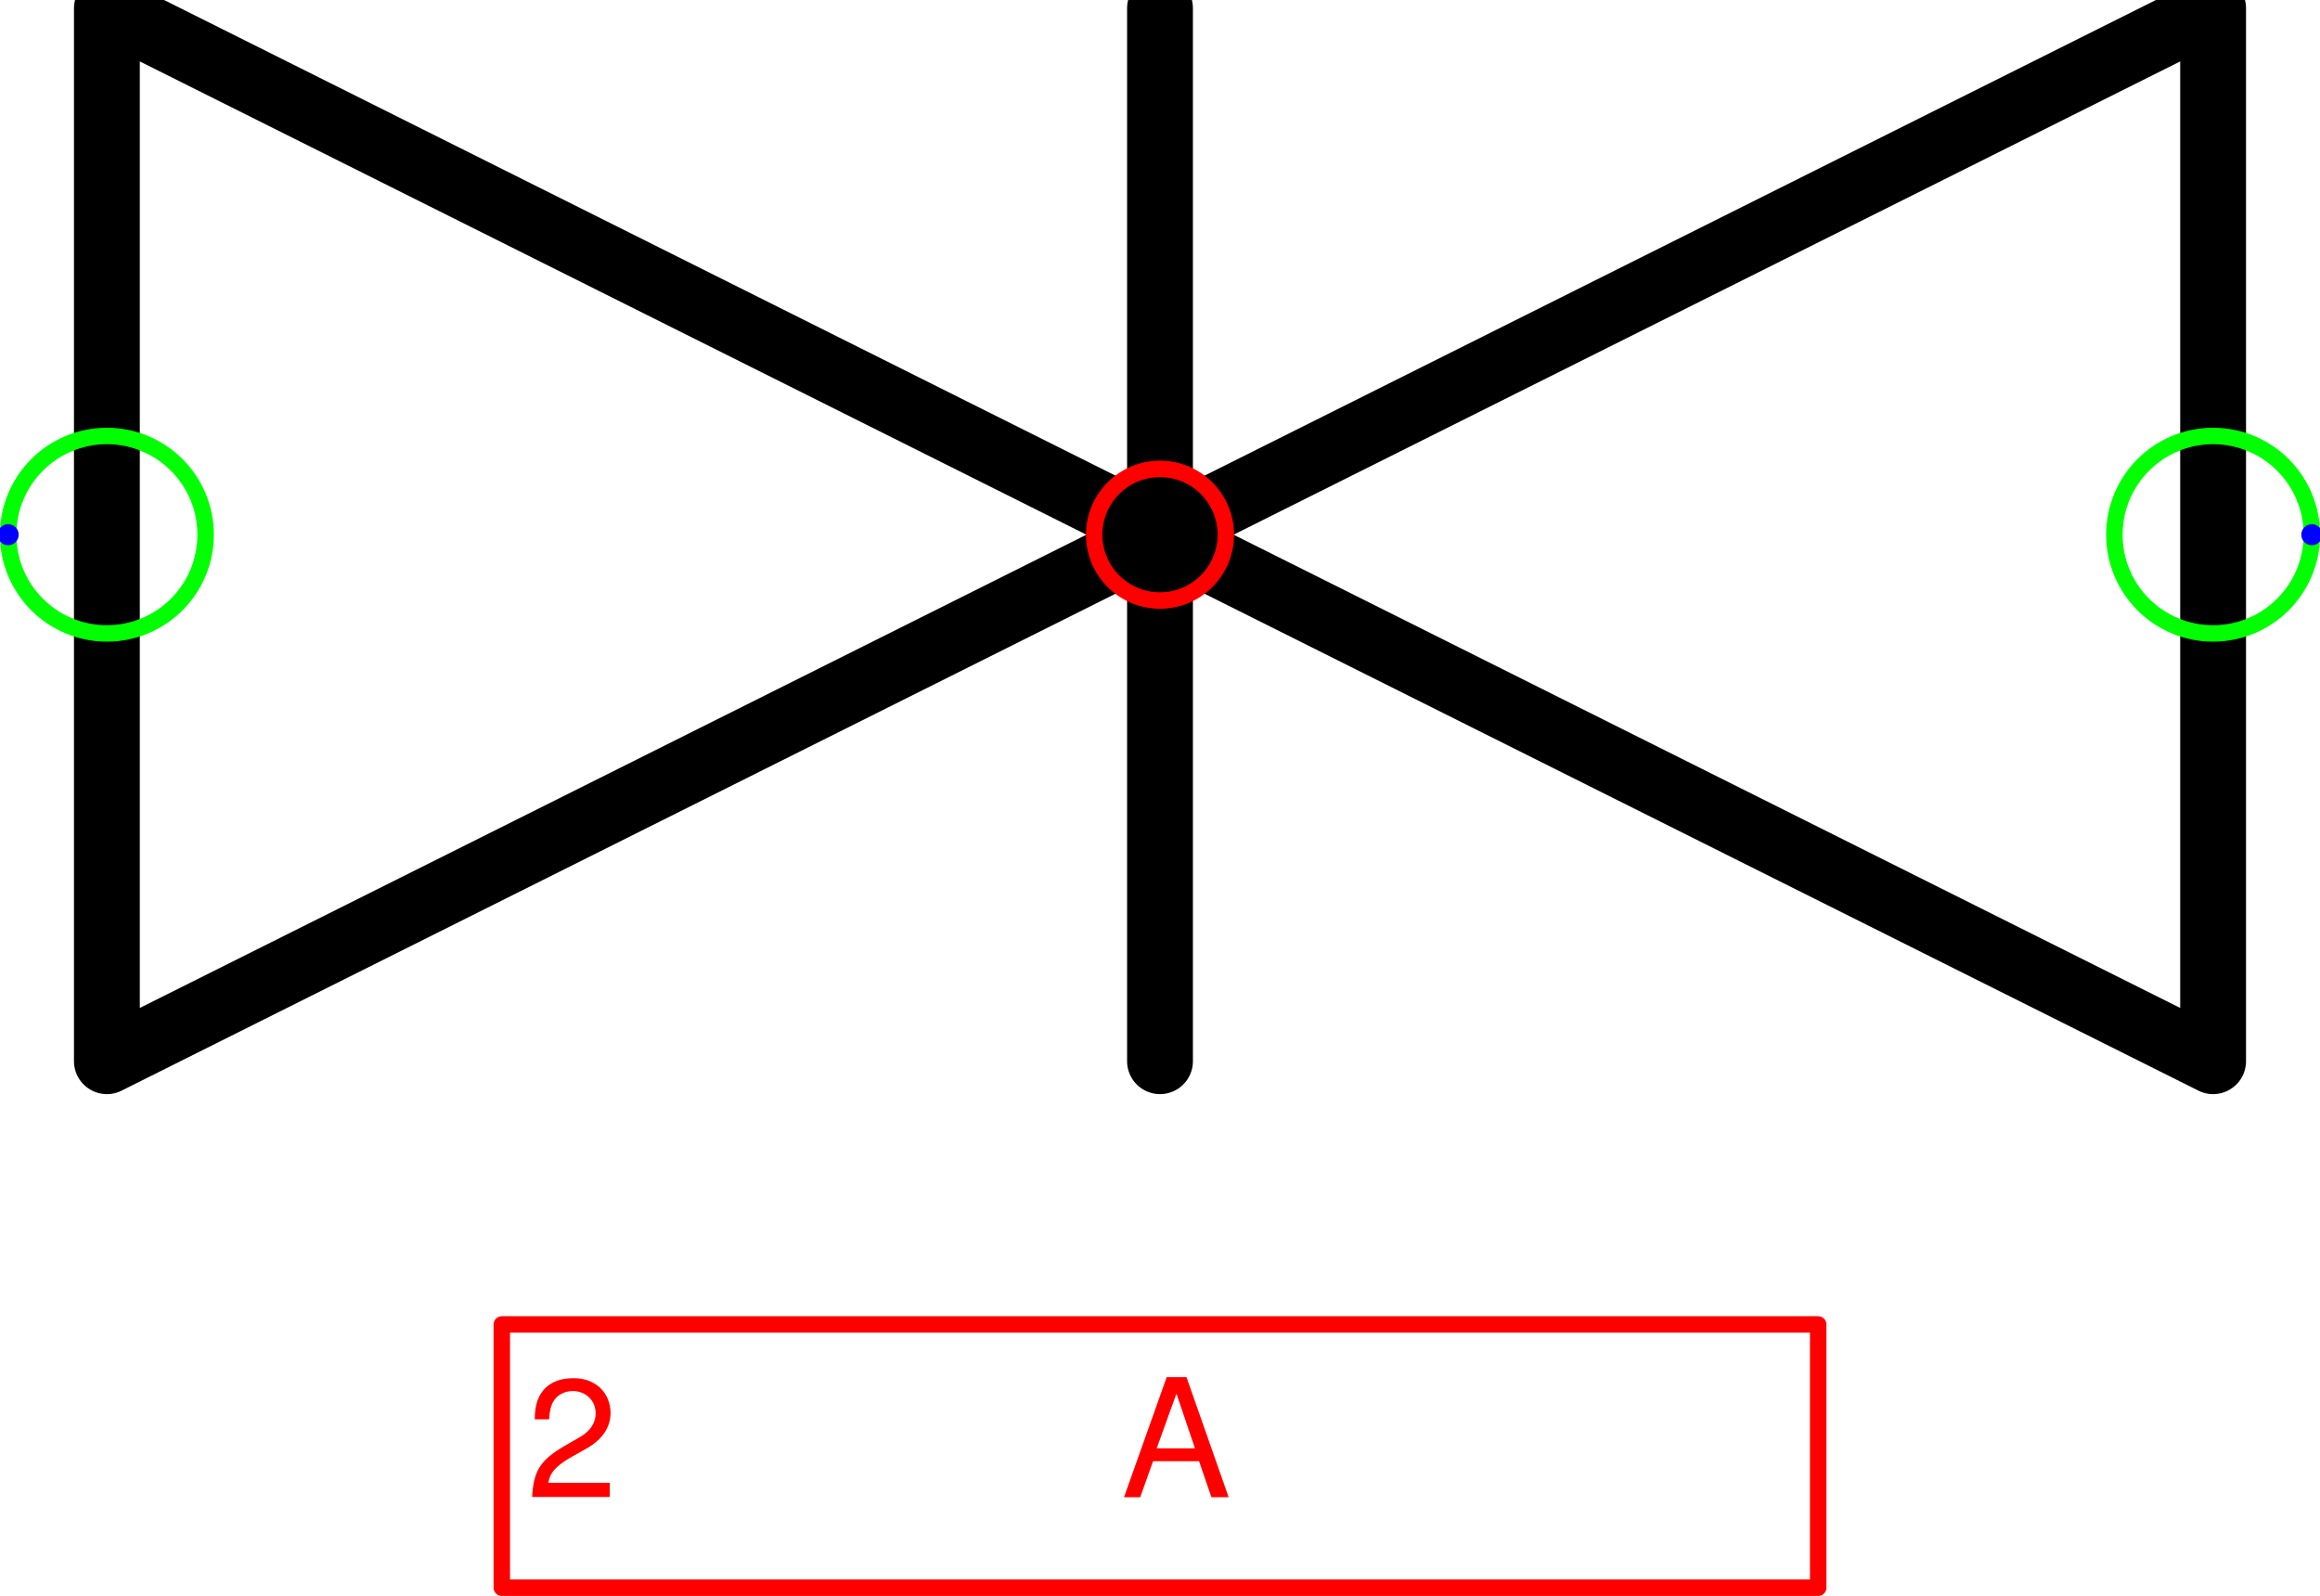
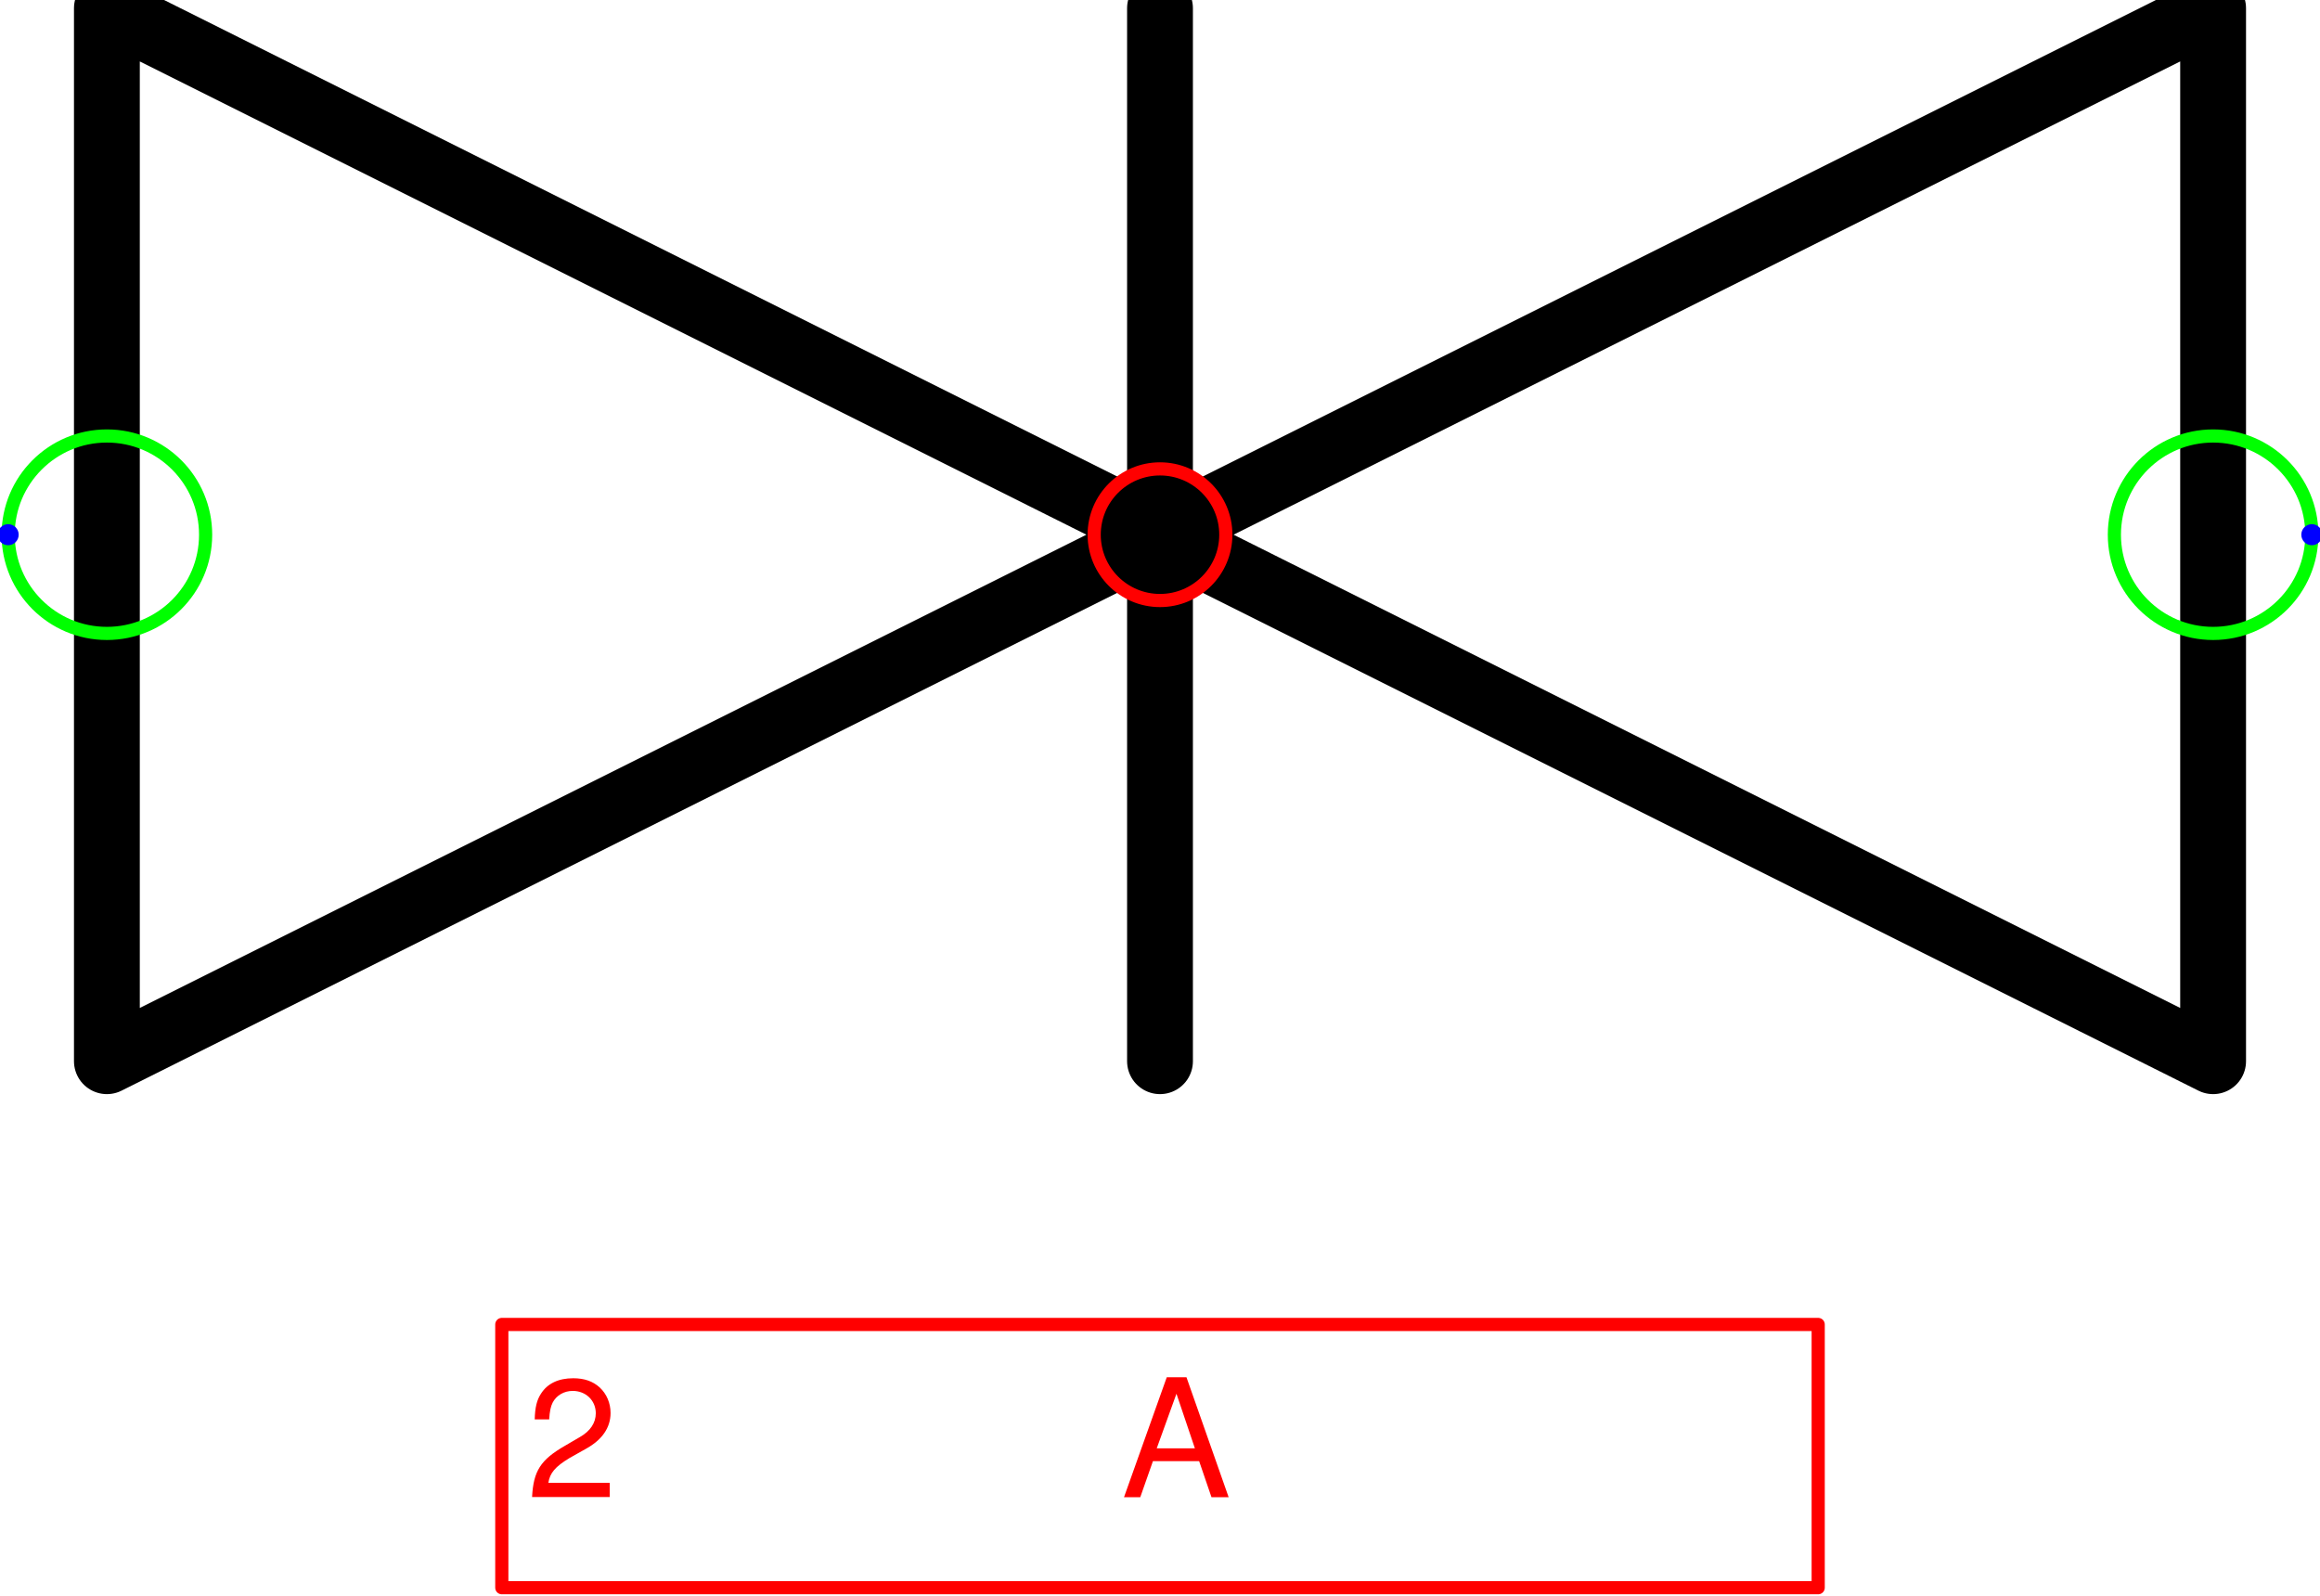
<svg xmlns="http://www.w3.org/2000/svg" version="1.1" width="37.303mm" height="25.663mm" viewBox="-4.406 -2.031 8.812 6.062">
-   <defs vector-effect="non-scaling-stroke" />
+   <defs />
  <g>
    <g id="cell-LjttZo1aMtlGASBkCdZe-0" layer="Symbol">
-       <path d="M0 2L0-2" fill="none" stroke="rgb(0, 0, 0)" stroke-miterlimit="10" pointer-events="stroke" stroke-width="0.25" stroke-linecap="round" stroke-linejoin="round" />
+       <path d="M0 2L0-2" fill="none" stroke="rgb(0, 0, 0)" stroke-miterlimit="10" stroke-width="0.25" stroke-linecap="round" stroke-linejoin="round" />
    </g>
    <g id="cell-tYqpy6ED-32QLq-d2qtK-1" layer="Symbol">
-       <path d="M4 2L0 0 4-2Z" fill="none" stroke="rgb(0, 0, 0)" stroke-miterlimit="10" pointer-events="all" stroke-width="0.25" stroke-linecap="round" stroke-linejoin="round" />
+       <path d="M4 2L0 0 4-2Z" fill="none" stroke="rgb(0, 0, 0)" stroke-miterlimit="10" stroke-width="0.25" stroke-linecap="round" stroke-linejoin="round" />
    </g>
    <g id="cell-tYqpy6ED-32QLq-d2qtK-0" layer="Symbol">
-       <path d="M-4-2L0 0-4 2Z" fill="none" stroke="rgb(0, 0, 0)" stroke-miterlimit="10" pointer-events="all" stroke-width="0.25" stroke-linecap="round" stroke-linejoin="round" />
+       <path d="M-4-2L0 0-4 2Z" fill="none" stroke="rgb(0, 0, 0)" stroke-miterlimit="10" stroke-width="0.25" stroke-linecap="round" stroke-linejoin="round" />
    </g>
    <g id="cell-LjttZo1aMtlGASBkCdZe-1" content="&lt;object label=&quot;%LabelLines%&amp;amp;nbsp; &amp;amp;nbsp; &amp;amp;nbsp; &amp;amp;nbsp; &amp;amp;nbsp; &amp;amp;nbsp;%LabelIndex%&quot; placeholders=&quot;1&quot; LabelLines=&quot;2&quot; LabelIndex=&quot;A&quot;/&gt;" data-label="%LabelLines%&amp;nbsp; &amp;nbsp; &amp;nbsp; &amp;nbsp; &amp;nbsp; &amp;nbsp;%LabelIndex%" data-placeholders="1" data-LabelLines="2" data-LabelIndex="A" layer="Label">
-       <path fill="none" stroke="#ff0000" pointer-events="all" d="M-2.5 3L2.5 3 2.5 4-2.5 4z" vector-effect="non-scaling-stroke" stroke-linecap="round" stroke-linejoin="round" />
+       <path fill="none" stroke="#ff0000" d="M-2.5 3L2.5 3 2.5 4-2.5 4z" stroke-width="0.05" stroke-linecap="round" stroke-linejoin="round" />
      <g>
-         <text x="32" y="91" fill="#FF0000" font-family="Helvetica" font-size="10px" transform="scale(0.0625 0.0625) translate(-70 -32) translate(-0.5 -0.5)" vector-effect="non-scaling-stroke" stroke-linecap="round" stroke-linejoin="round">2           A</text>
+         <text fill="#FF0000" font-family="Helvetica" font-size="40px" transform="matrix(0.015625 0 0 0.015625 -2.40625 3.65625)" stroke-width="0.05" stroke-linecap="round" stroke-linejoin="round">2           A</text>
      </g>
    </g>
    <g id="cell-22vkG-h5v2N9dKBLQ-ZE-125" content="&lt;object label=&quot;Connection&quot; PipingConnector=&quot;Y&quot; LabelConnector=&quot;N&quot; SignalConnector=&quot;N&quot; Direction=&quot;180&quot; AuxiliaryConnector=&quot;N&quot;/&gt;" data-label="Connection" data-PipingConnector="Y" data-LabelConnector="N" data-SignalConnector="N" data-Direction="180" data-AuxiliaryConnector="N" layer="Connection">
-       <ellipse cx="-4" cy="0" rx="0.375" ry="0.375" fill="none" stroke="#00ff00" vector-effect="non-scaling-stroke" />
-       <ellipse cx="-4.375" cy="4.5924253663221344e-17" rx="0.04" ry="0.04" fill="#0000ff" stroke="none" vector-effect="non-scaling-stroke" />
+       <ellipse cx="-4" cy="0" rx="0.375" ry="0.375" fill="none" stroke="#00ff00" stroke-width="0.05" />
+       <ellipse cx="-4.375" cy="4.5924253663221344e-17" rx="0.04" ry="0.04" fill="#0000ff" stroke="none" stroke-width="0.05" />
    </g>
    <g id="cell-j2nrvzxkZ3BnKDXGnb-E-3" content="&lt;object label=&quot;Connection&quot; PipingConnector=&quot;Y&quot; LabelConnector=&quot;N&quot; SignalConnector=&quot;N&quot; Direction=&quot;0&quot; AuxiliaryConnector=&quot;N&quot;/&gt;" data-label="Connection" data-PipingConnector="Y" data-LabelConnector="N" data-SignalConnector="N" data-Direction="0" data-AuxiliaryConnector="N" layer="Connection">
-       <ellipse cx="4" cy="0" rx="0.375" ry="0.375" fill="none" stroke="#00ff00" vector-effect="non-scaling-stroke" />
-       <ellipse cx="4.375" cy="0" rx="0.04" ry="0.04" fill="#0000ff" stroke="none" vector-effect="non-scaling-stroke" />
+       <ellipse cx="4" cy="0" rx="0.375" ry="0.375" fill="none" stroke="#00ff00" stroke-width="0.05" />
+       <ellipse cx="4.375" cy="0" rx="0.04" ry="0.04" fill="#0000ff" stroke="none" stroke-width="0.05" />
    </g>
    <g id="cell-22vkG-h5v2N9dKBLQ-ZE-137" content="&lt;object label=&quot;origo&quot; UoM=&quot;mm&quot; SymbolHeight=&quot;4&quot; SymbolWidth=&quot;8&quot;/&gt;" data-label="origo" data-UoM="mm" data-SymbolHeight="4" data-SymbolWidth="8" layer="Origo">
-       <ellipse cx="0" cy="0" rx="0.25" ry="0.25" fill="none" stroke="#ff0000" vector-effect="non-scaling-stroke" />
+       <ellipse cx="0" cy="0" rx="0.25" ry="0.25" fill="none" stroke="#ff0000" stroke-width="0.05" />
    </g>
  </g>
</svg>
